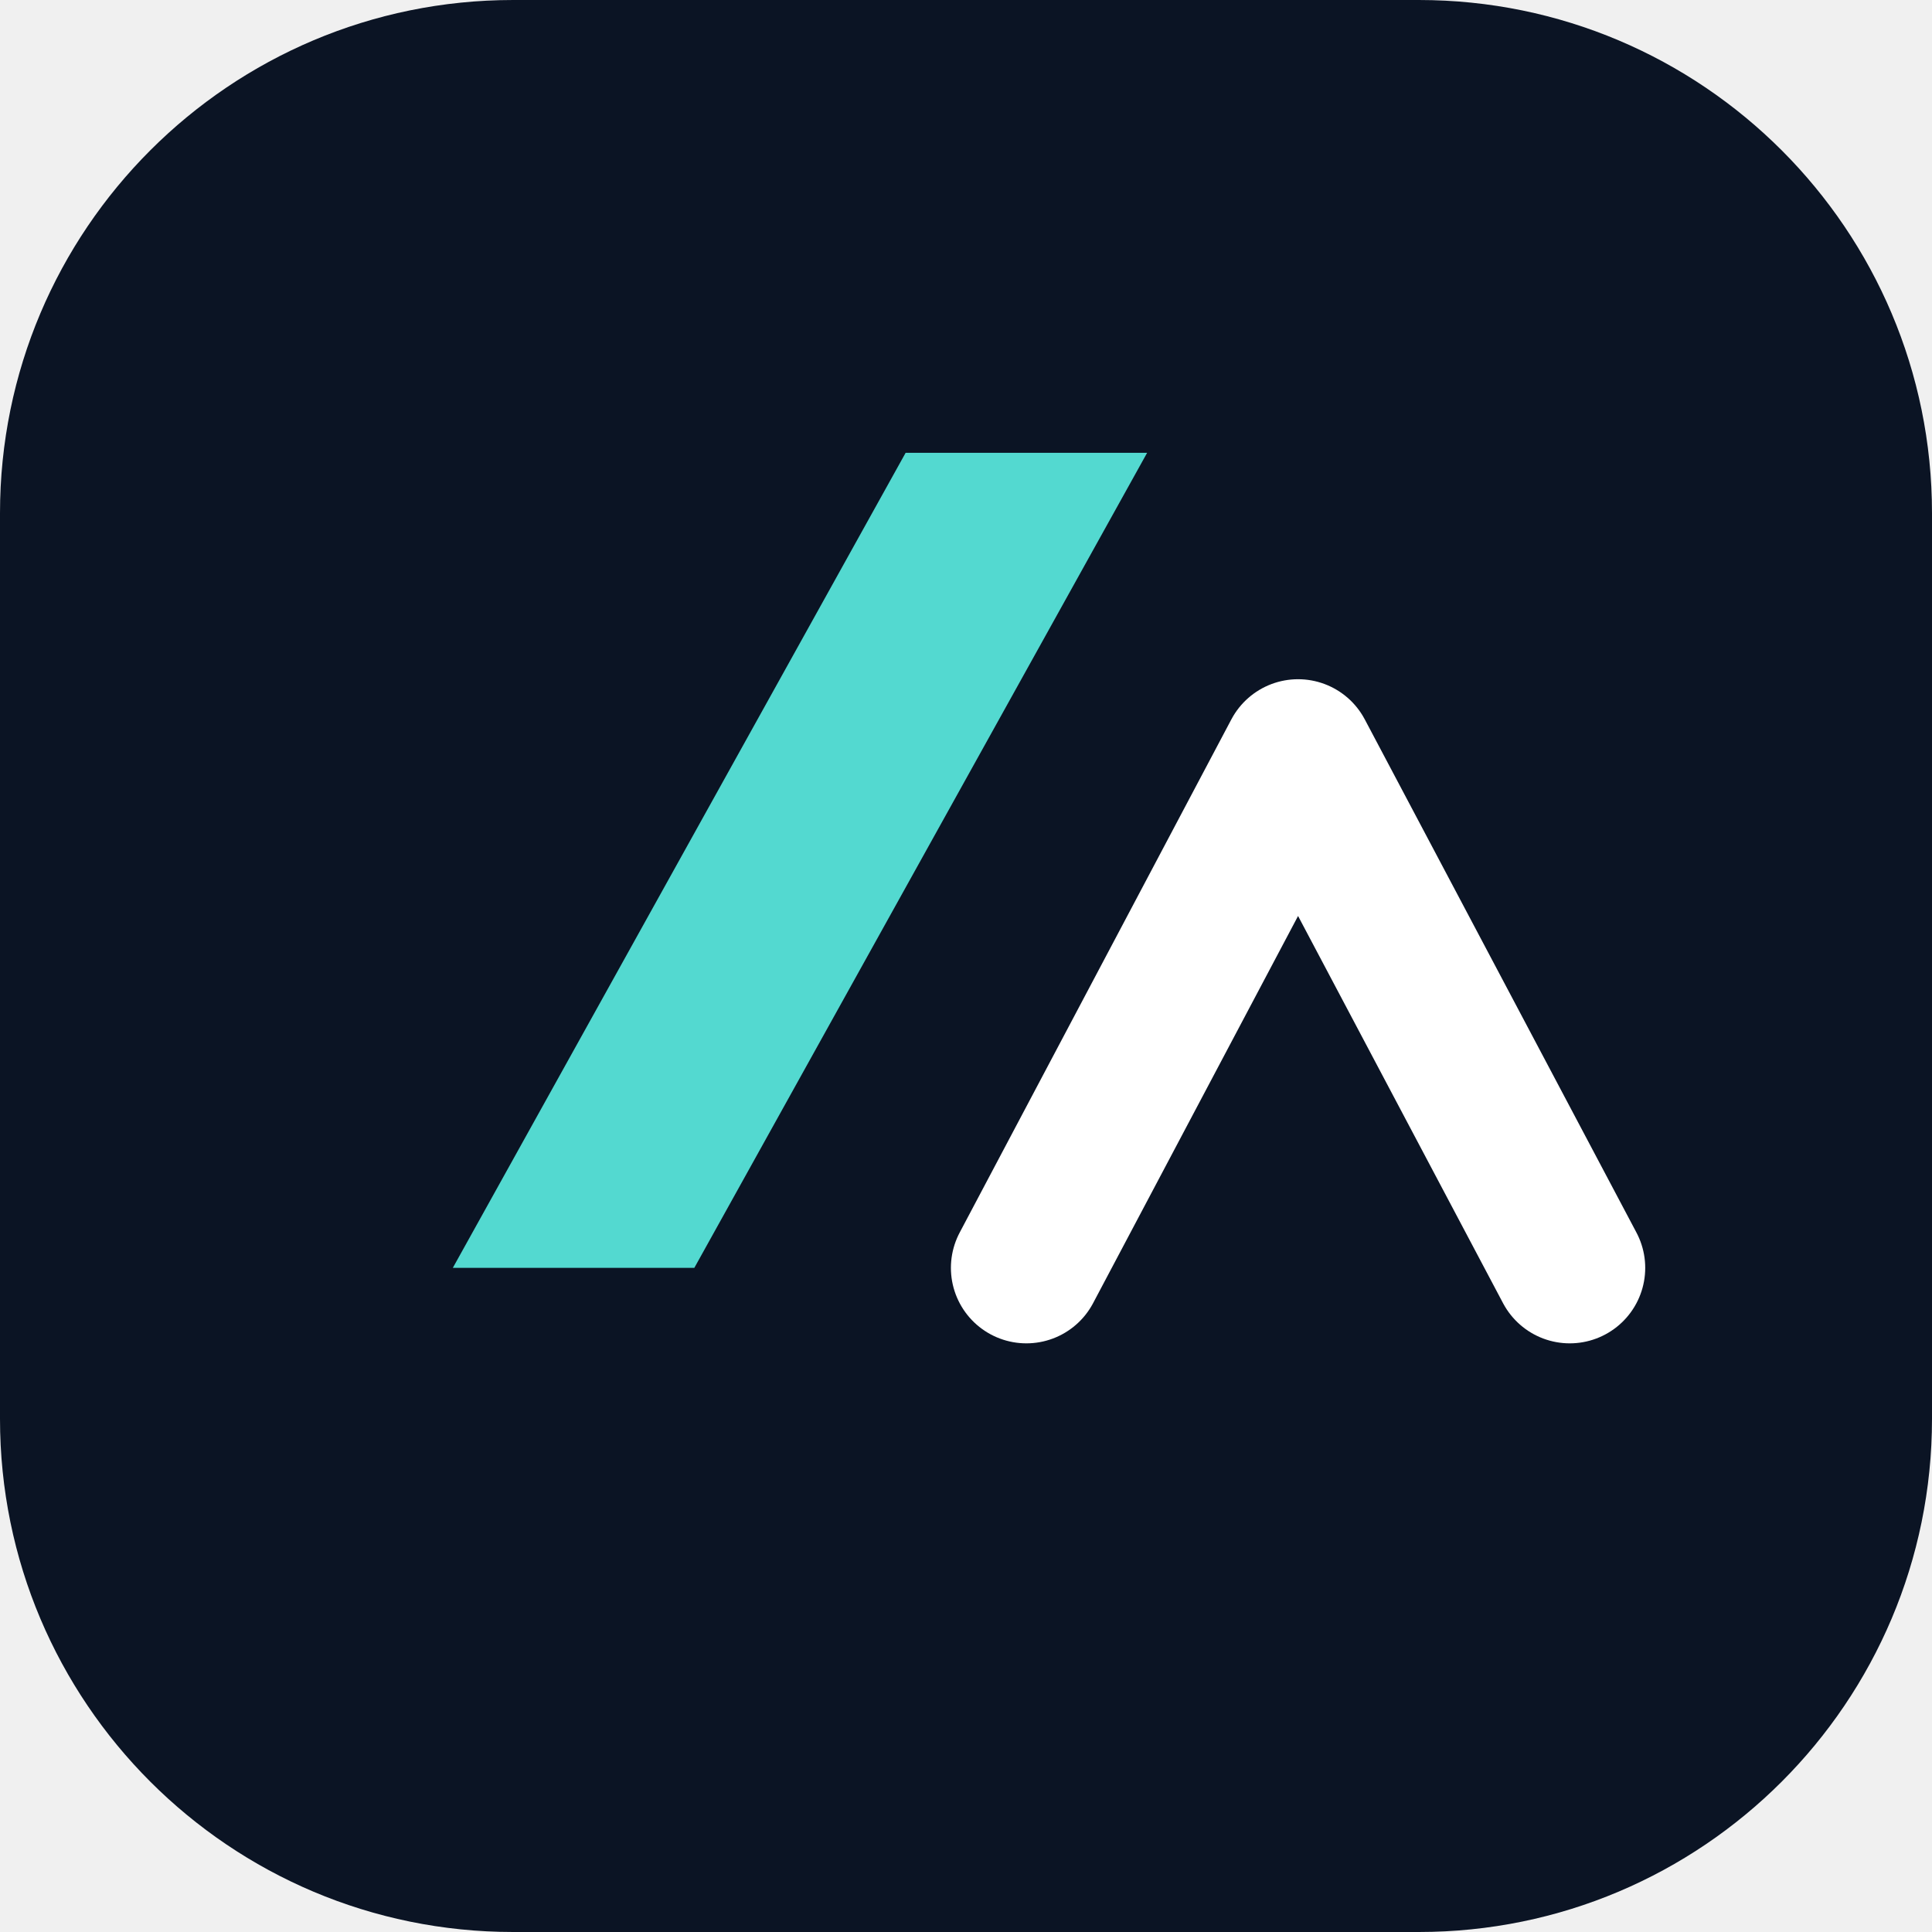
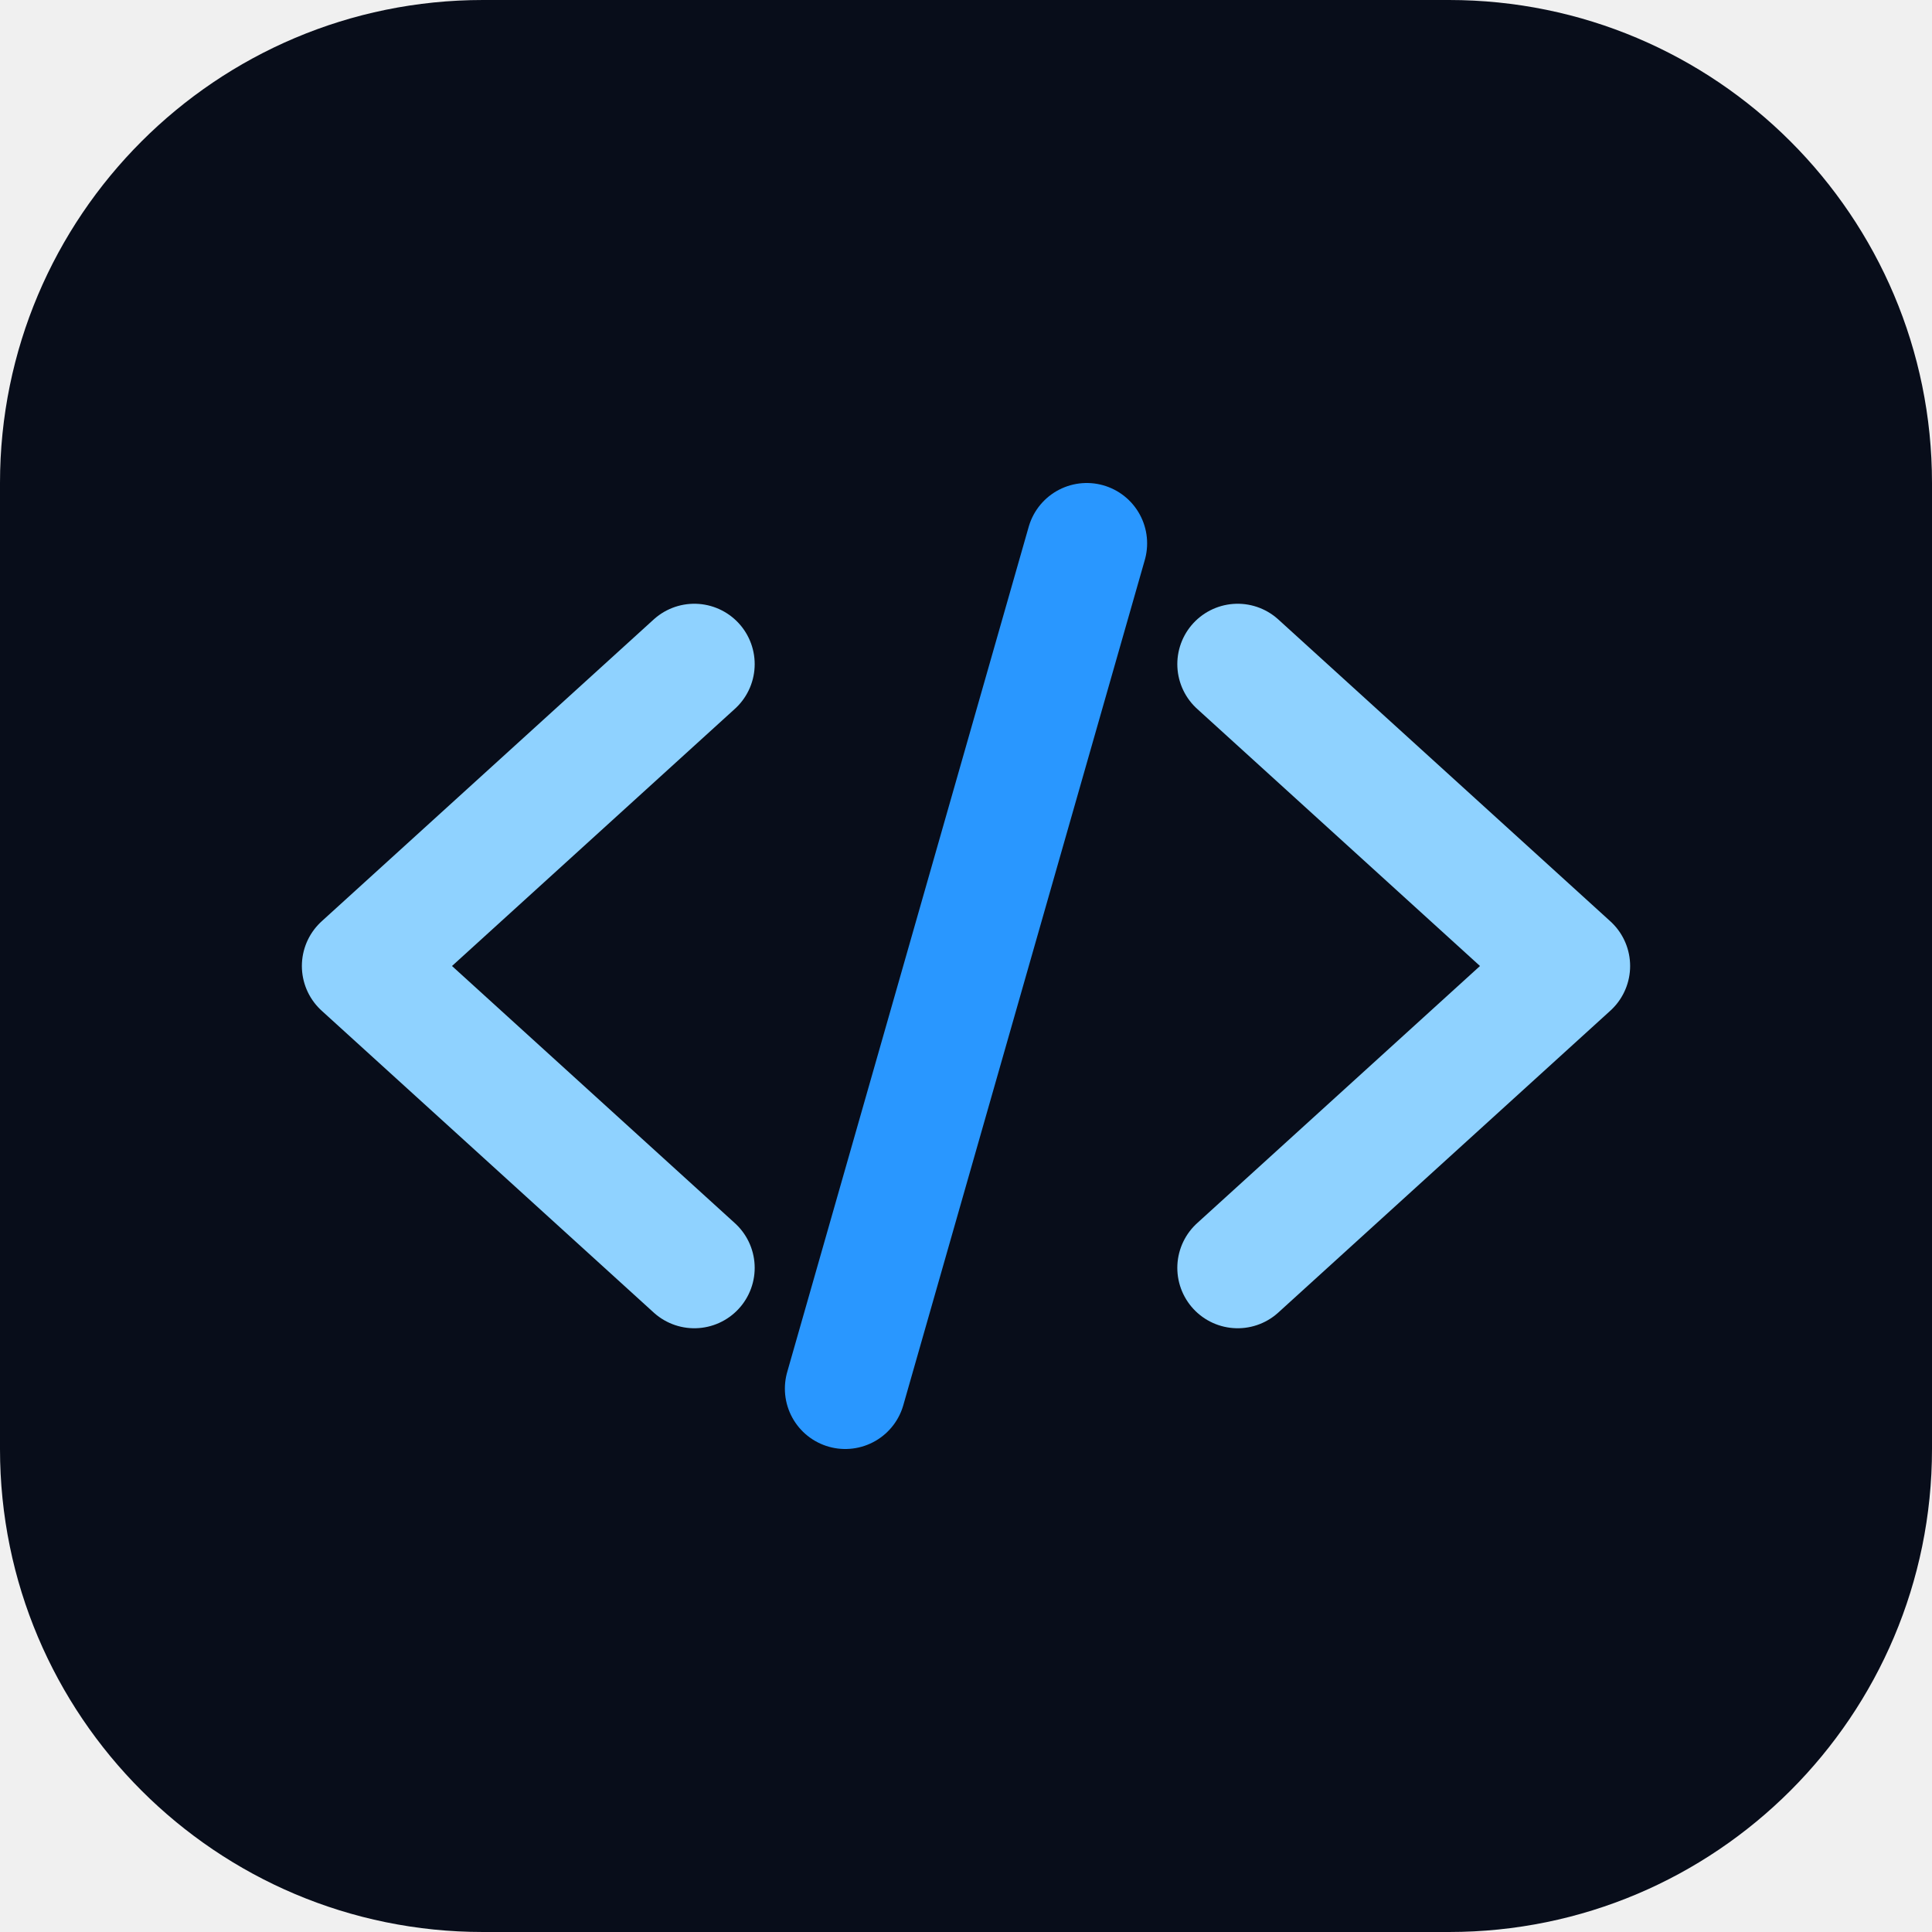
<svg xmlns="http://www.w3.org/2000/svg" viewBox="0 0 64 64">
-   <rect width="64" height="64" rx="17" fill="#0b1424" />
-   <path d="M15 42 30 15h8L23 42z" fill="#53d9d0" />
-   <path d="m34 42 9-17 9 17" stroke="#fff" stroke-width="5" stroke-linecap="round" stroke-linejoin="round" fill="none" />
+   <rect width="64" height="64" rx="16" fill="#080d1a" />
+   <path d="m23 22-11 10 11 10m18-20 11 10-11 10" fill="none" stroke="#8fd2ff" stroke-width="4" stroke-linecap="round" stroke-linejoin="round" />
+   <path d="m36 18-8 28" stroke="#2997ff" stroke-width="4" stroke-linecap="round" />
</svg>
